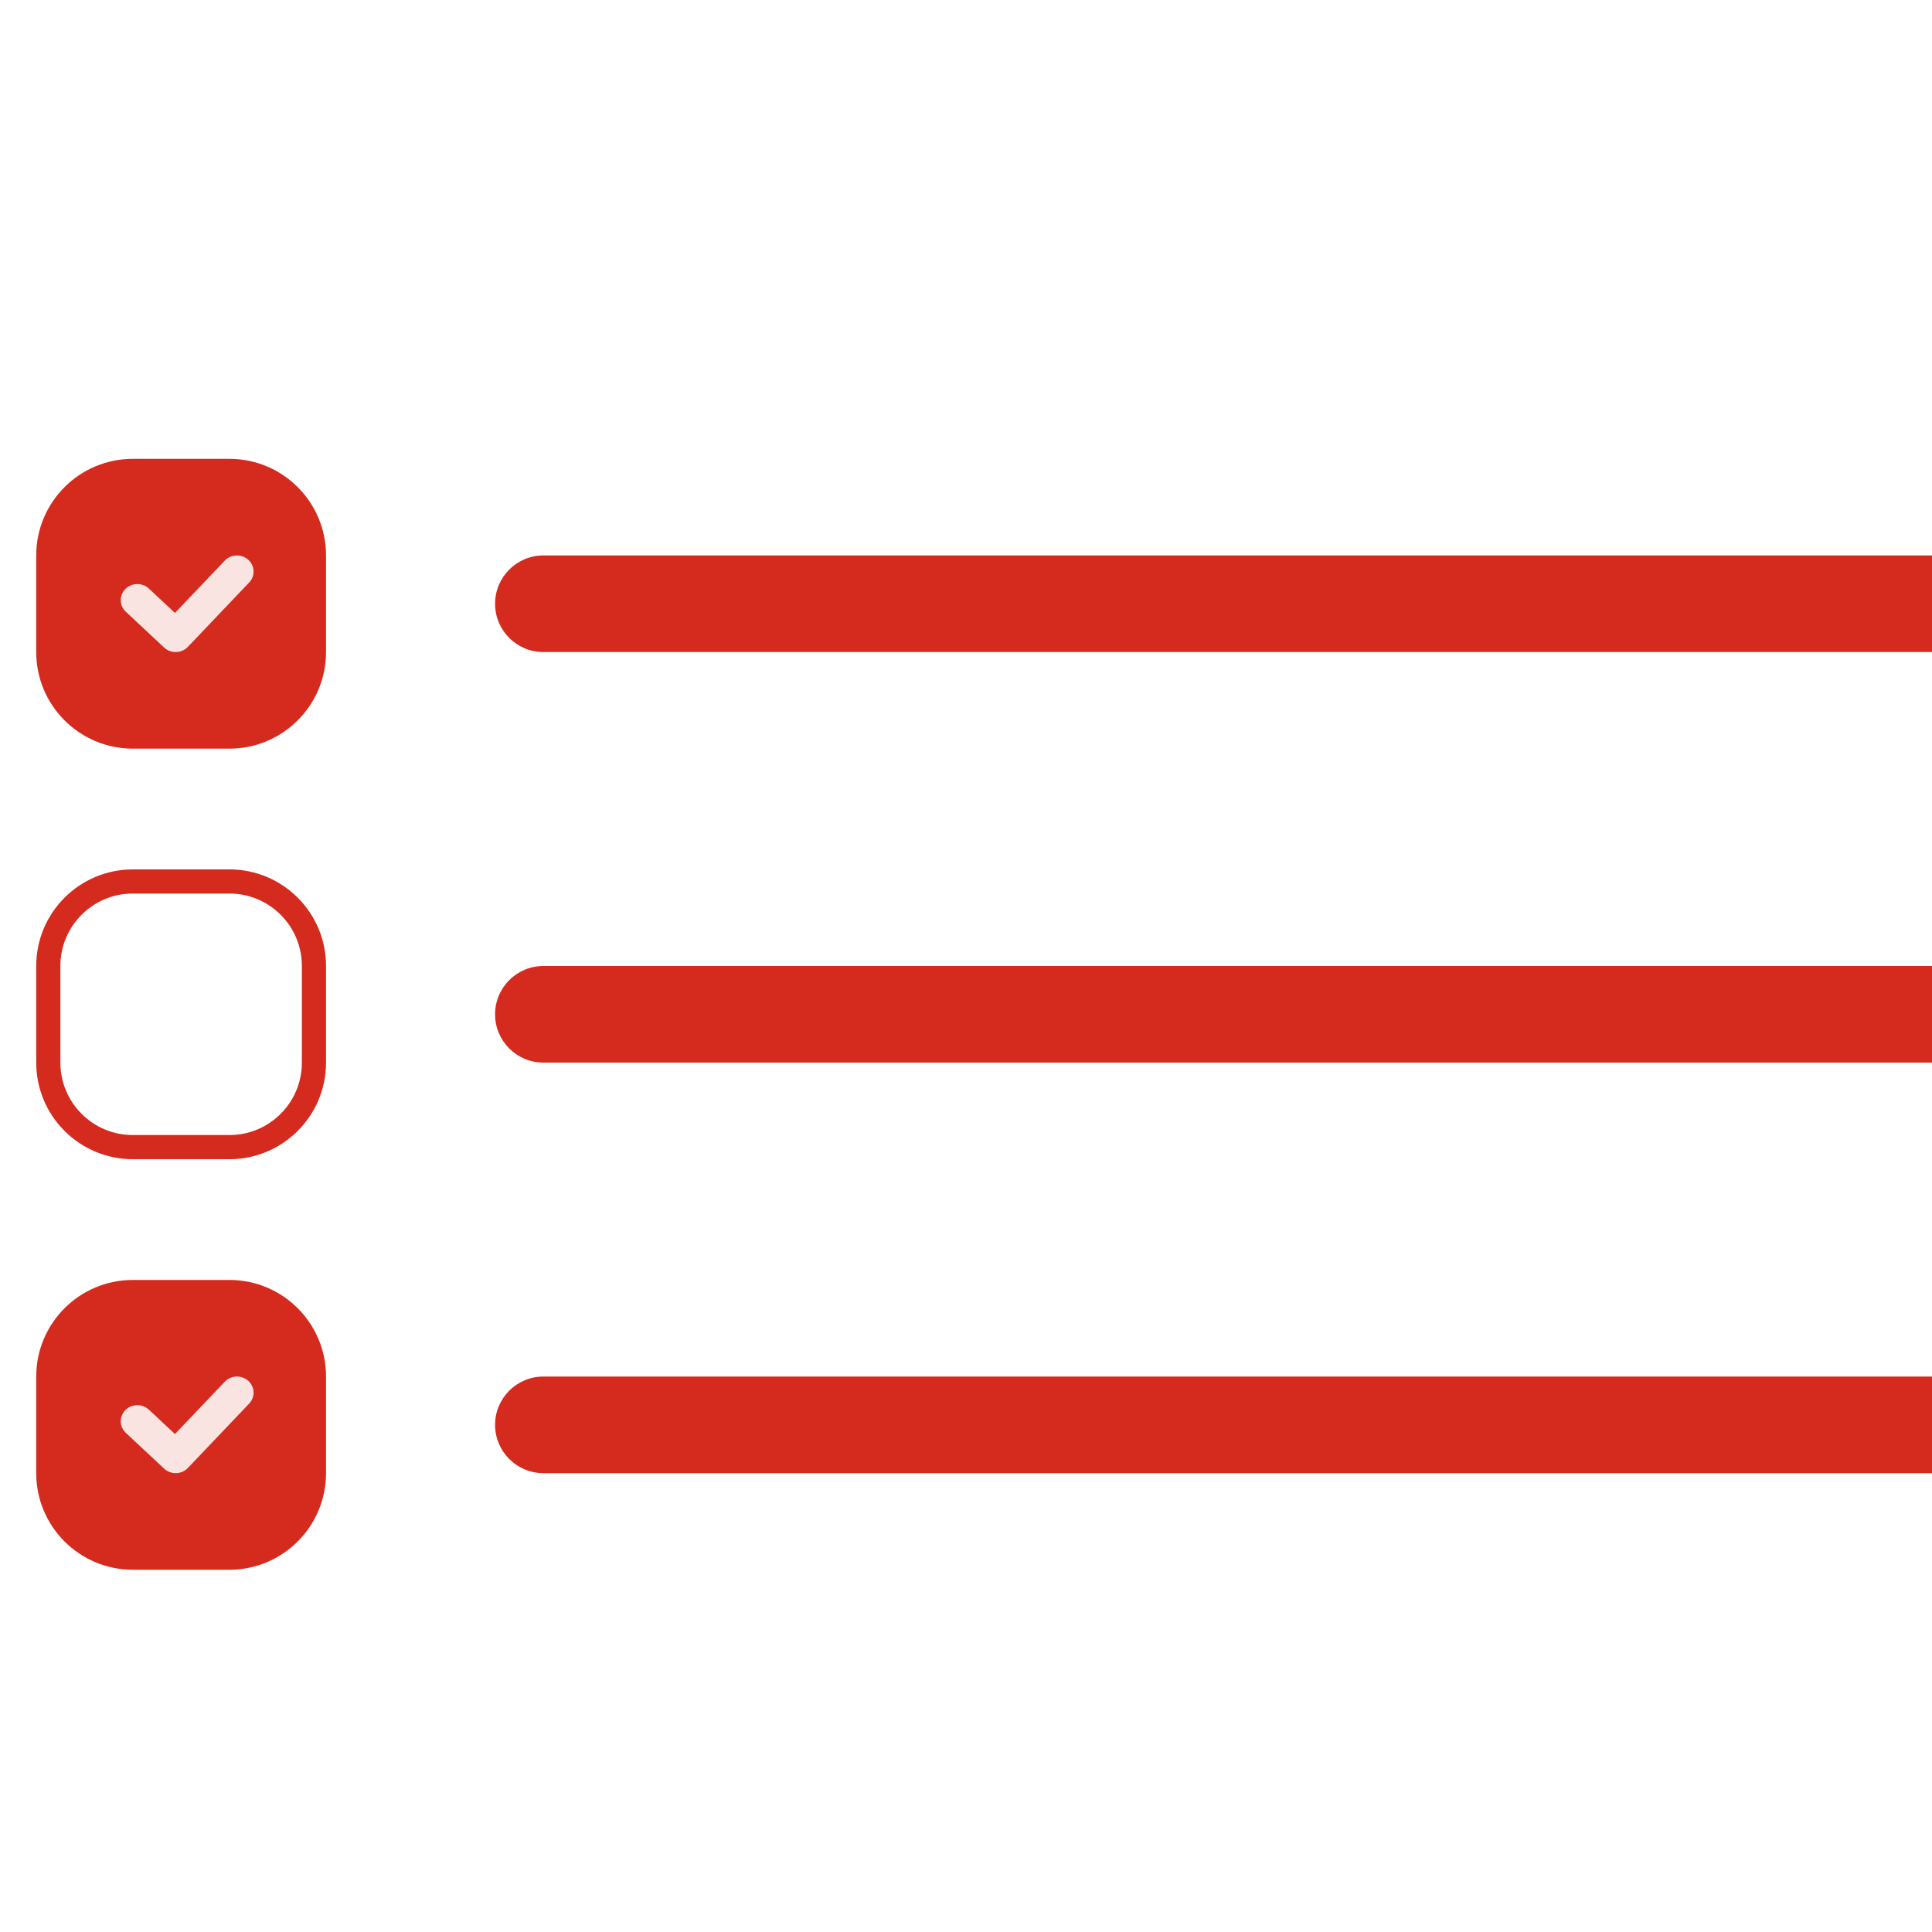
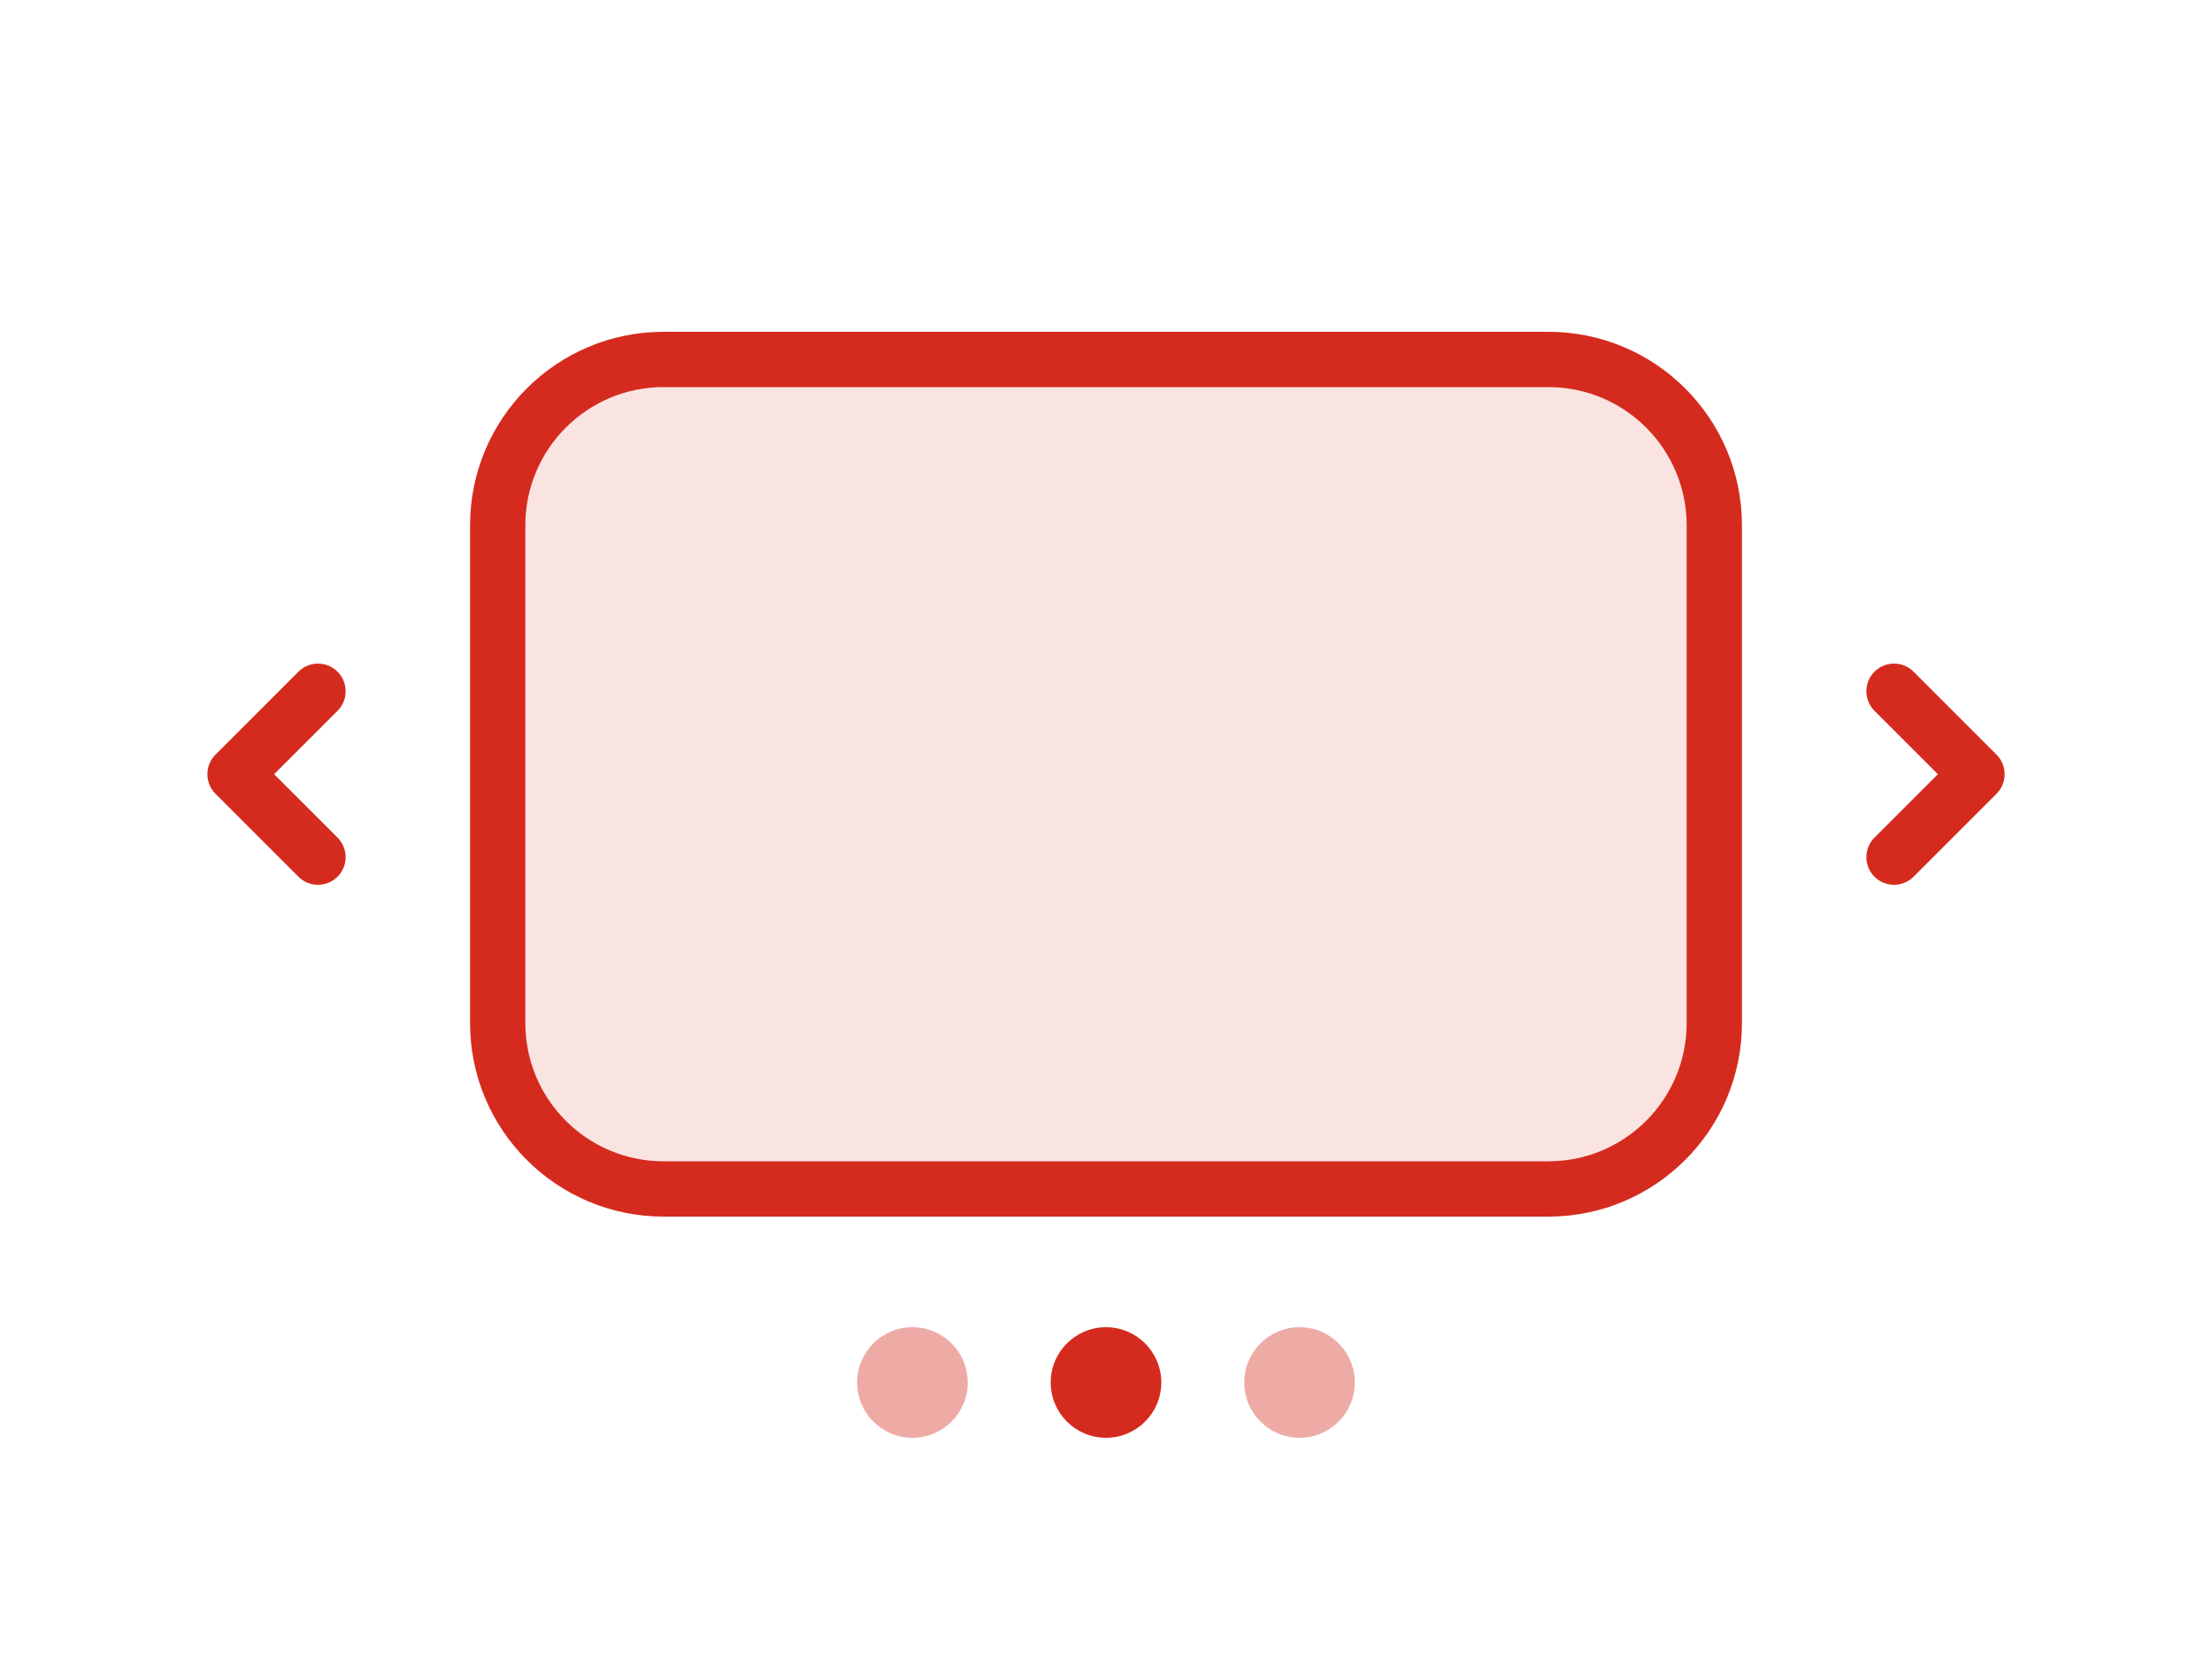
- <svg xmlns="http://www.w3.org/2000/svg" class="ImageAsSvg_imageAsModule__maLTX" aria-hidden="" fill="none" viewBox="20 20 160 160" height="800" width="800">
-   <path fill="#D52B1E" d="M23 66C23 61.582 26.582 58 31 58H39C43.418 58 47 61.582 47 66V74C47 78.418 43.418 82 39 82H31C26.582 82 23 78.418 23 74V66Z" />
-   <path fill="#D52B1E" d="M39 94H31C27.686 94 25 96.686 25 100V108C25 111.314 27.686 114 31 114H39C42.314 114 45 111.314 45 108V100C45 96.686 42.314 94 39 94ZM31 92C26.582 92 23 95.582 23 100V108C23 112.418 26.582 116 31 116H39C43.418 116 47 112.418 47 108V100C47 95.582 43.418 92 39 92H31Z" clip-rule="evenodd" fill-rule="evenodd" />
-   <path fill="#D52B1E" d="M23 134C23 129.582 26.582 126 31 126H39C43.418 126 47 129.582 47 134V142C47 146.418 43.418 150 39 150H31C26.582 150 23 146.418 23 142V134Z" />
-   <rect fill="#D52B1E" rx="4" height="8" width="123" y="66" x="61" />
-   <rect fill="#D52B1E" rx="4" height="8" width="123" y="100" x="61" />
-   <rect fill="#D52B1E" rx="4" height="8" width="123" y="134" x="61" />
-   <path fill="#fae4e2" d="M40.558 66.354C41.116 66.853 41.15 67.697 40.635 68.238L35.558 73.571C35.308 73.835 34.958 73.989 34.589 73.999C34.219 74.01 33.861 73.876 33.594 73.627L30.421 70.664C29.874 70.153 29.858 69.309 30.385 68.779C30.911 68.248 31.782 68.233 32.329 68.743L34.49 70.762L38.615 66.429C39.13 65.888 40 65.854 40.558 66.354Z" clip-rule="evenodd" fill-rule="evenodd" />
-   <path fill="#fae4e2" d="M40.558 134.354C41.116 134.853 41.15 135.697 40.635 136.238L35.558 141.571C35.308 141.834 34.958 141.989 34.589 141.999C34.219 142.01 33.861 141.876 33.594 141.627L30.421 138.664C29.874 138.153 29.858 137.309 30.385 136.779C30.911 136.248 31.782 136.232 32.329 136.743L34.49 138.762L38.615 134.429C39.13 133.888 40 133.854 40.558 134.354Z" clip-rule="evenodd" fill-rule="evenodd" />
+ <svg xmlns="http://www.w3.org/2000/svg" viewBox="0 0 160 120" role="img" aria-hidden="true">
+   <rect x="36" y="26" width="88" height="60" rx="12" fill="#FAE4E2" stroke="#D52B1E" stroke-width="4" />
+   <path d="M23 50 l-6 6 l6 6" fill="none" stroke="#D52B1E" stroke-width="4" stroke-linecap="round" stroke-linejoin="round" />
+   <path d="M137 50 l6 6 l-6 6" fill="none" stroke="#D52B1E" stroke-width="4" stroke-linecap="round" stroke-linejoin="round" />
+   <circle cx="66" cy="100" r="4" fill="#EEABA6" />
+   <circle cx="80" cy="100" r="4" fill="#D52B1E" />
+   <circle cx="94" cy="100" r="4" fill="#EEABA6" />
</svg>
